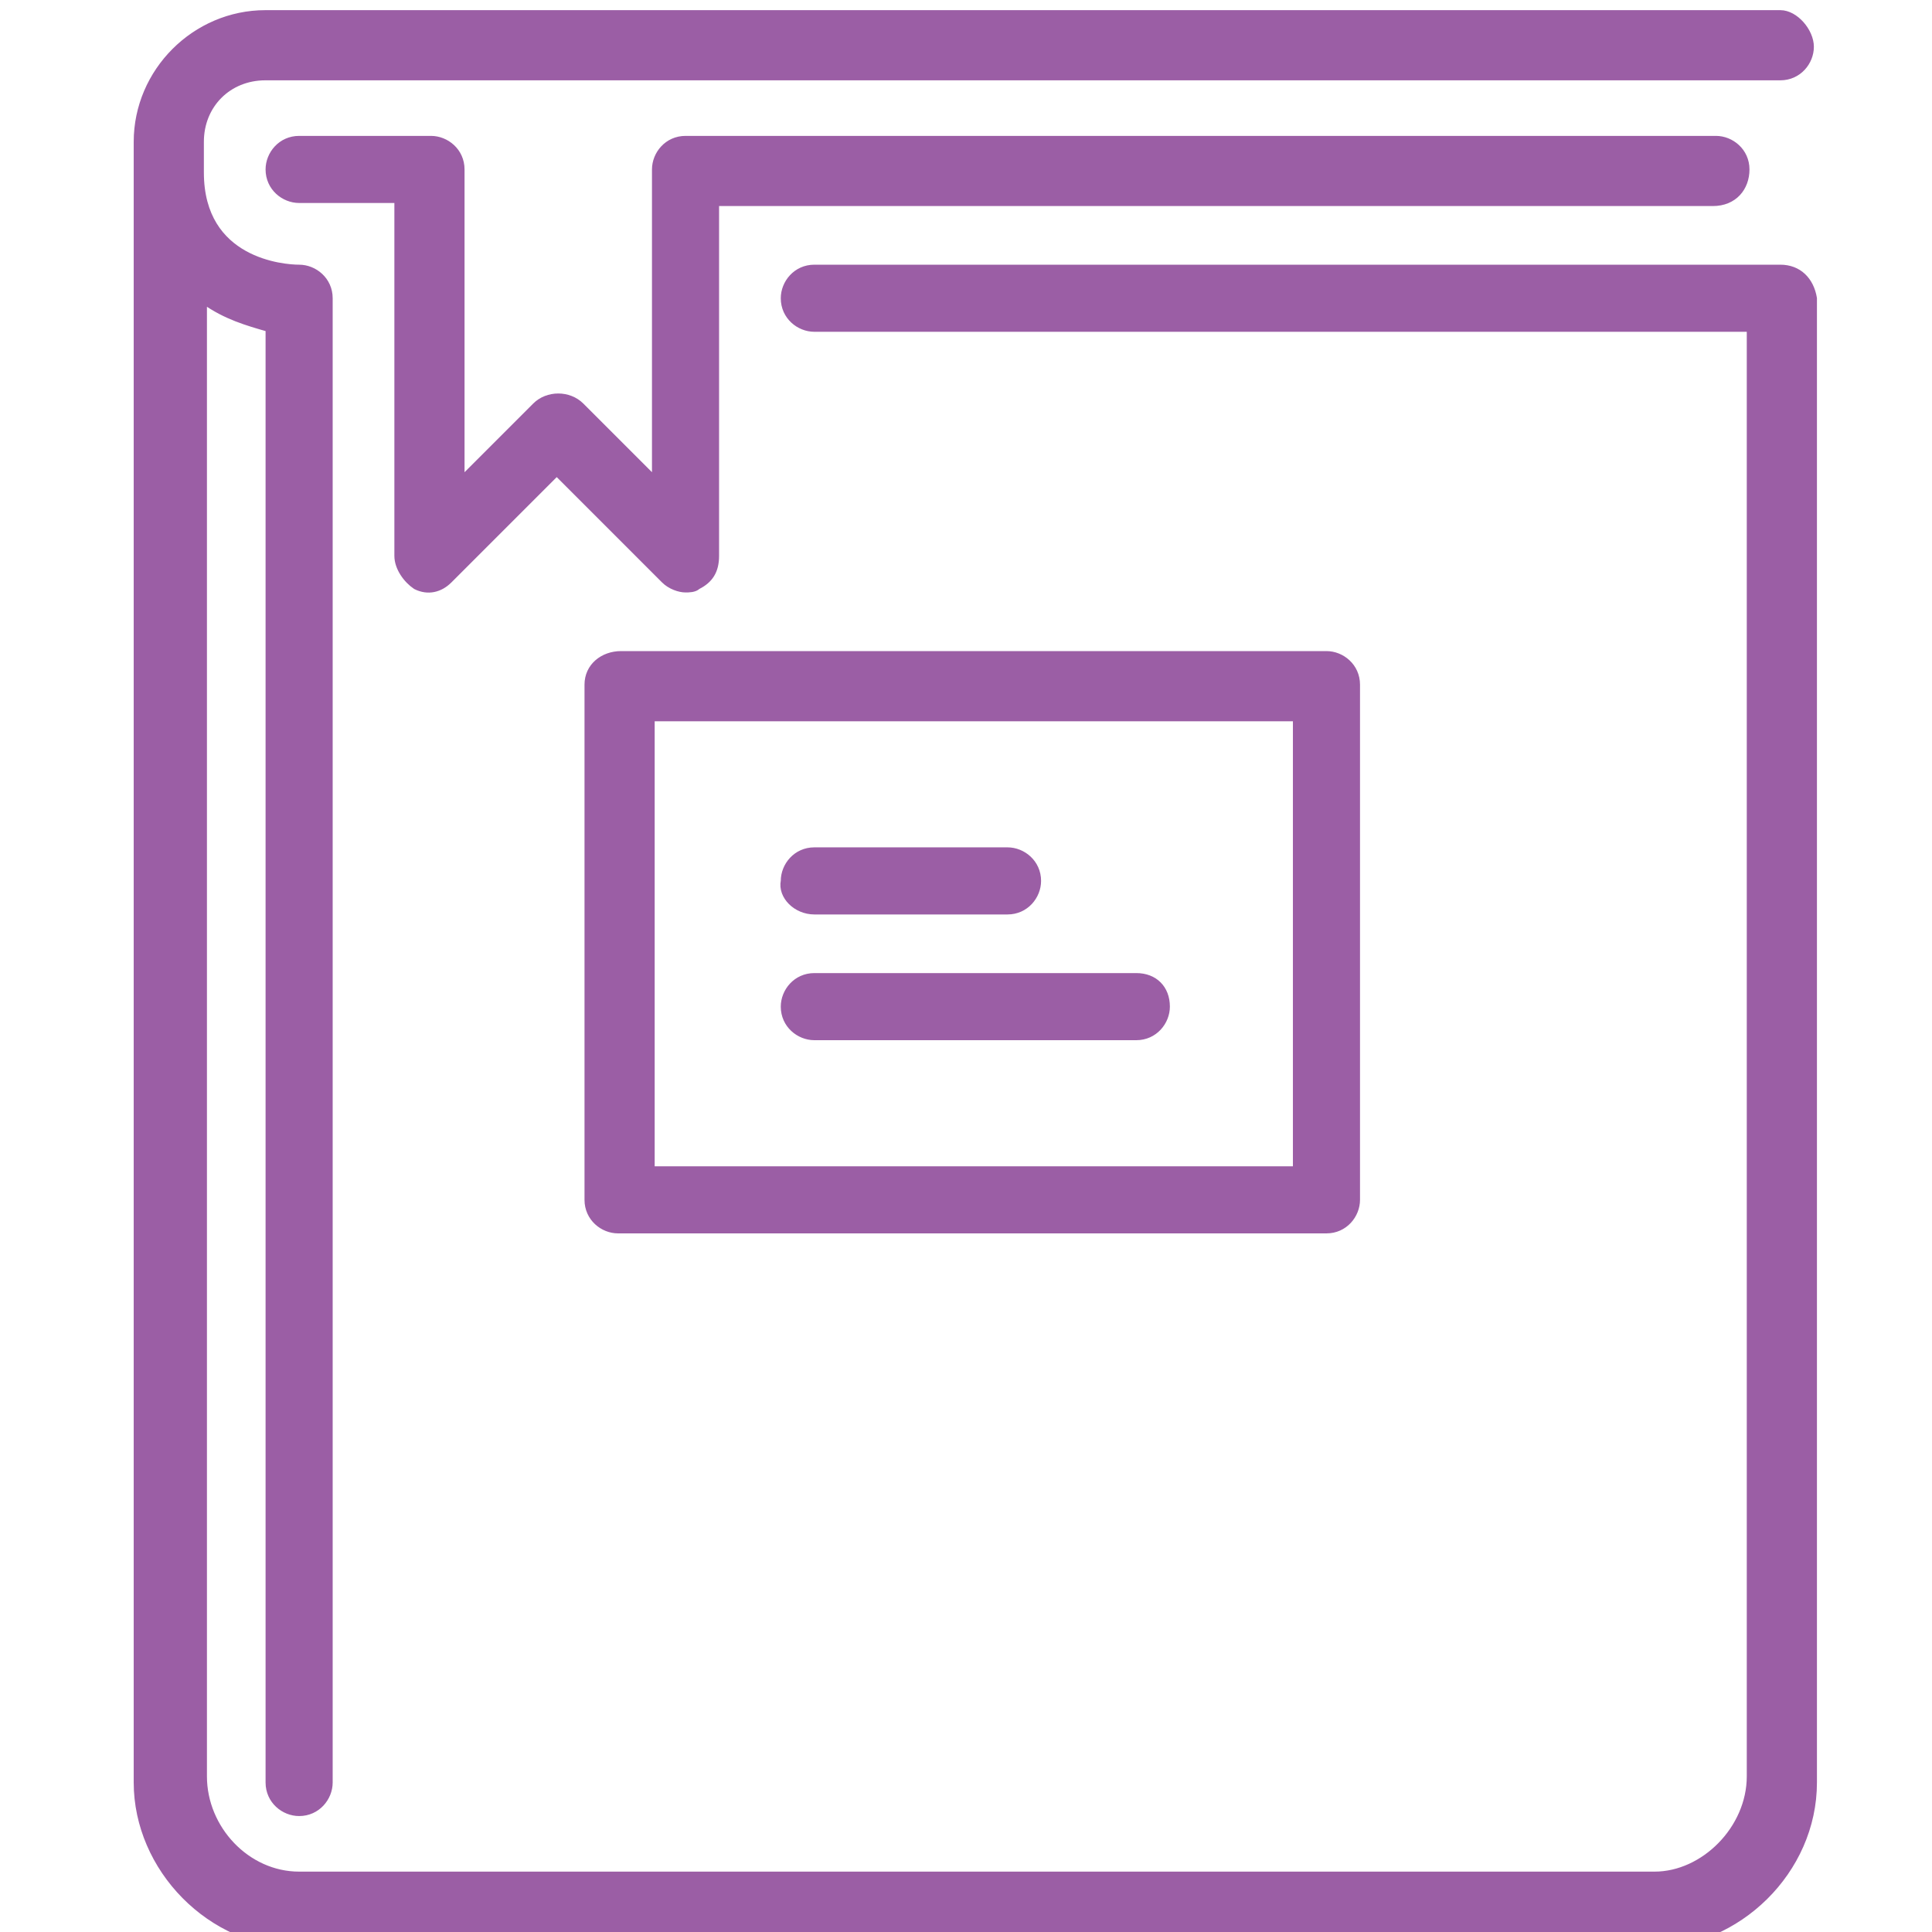
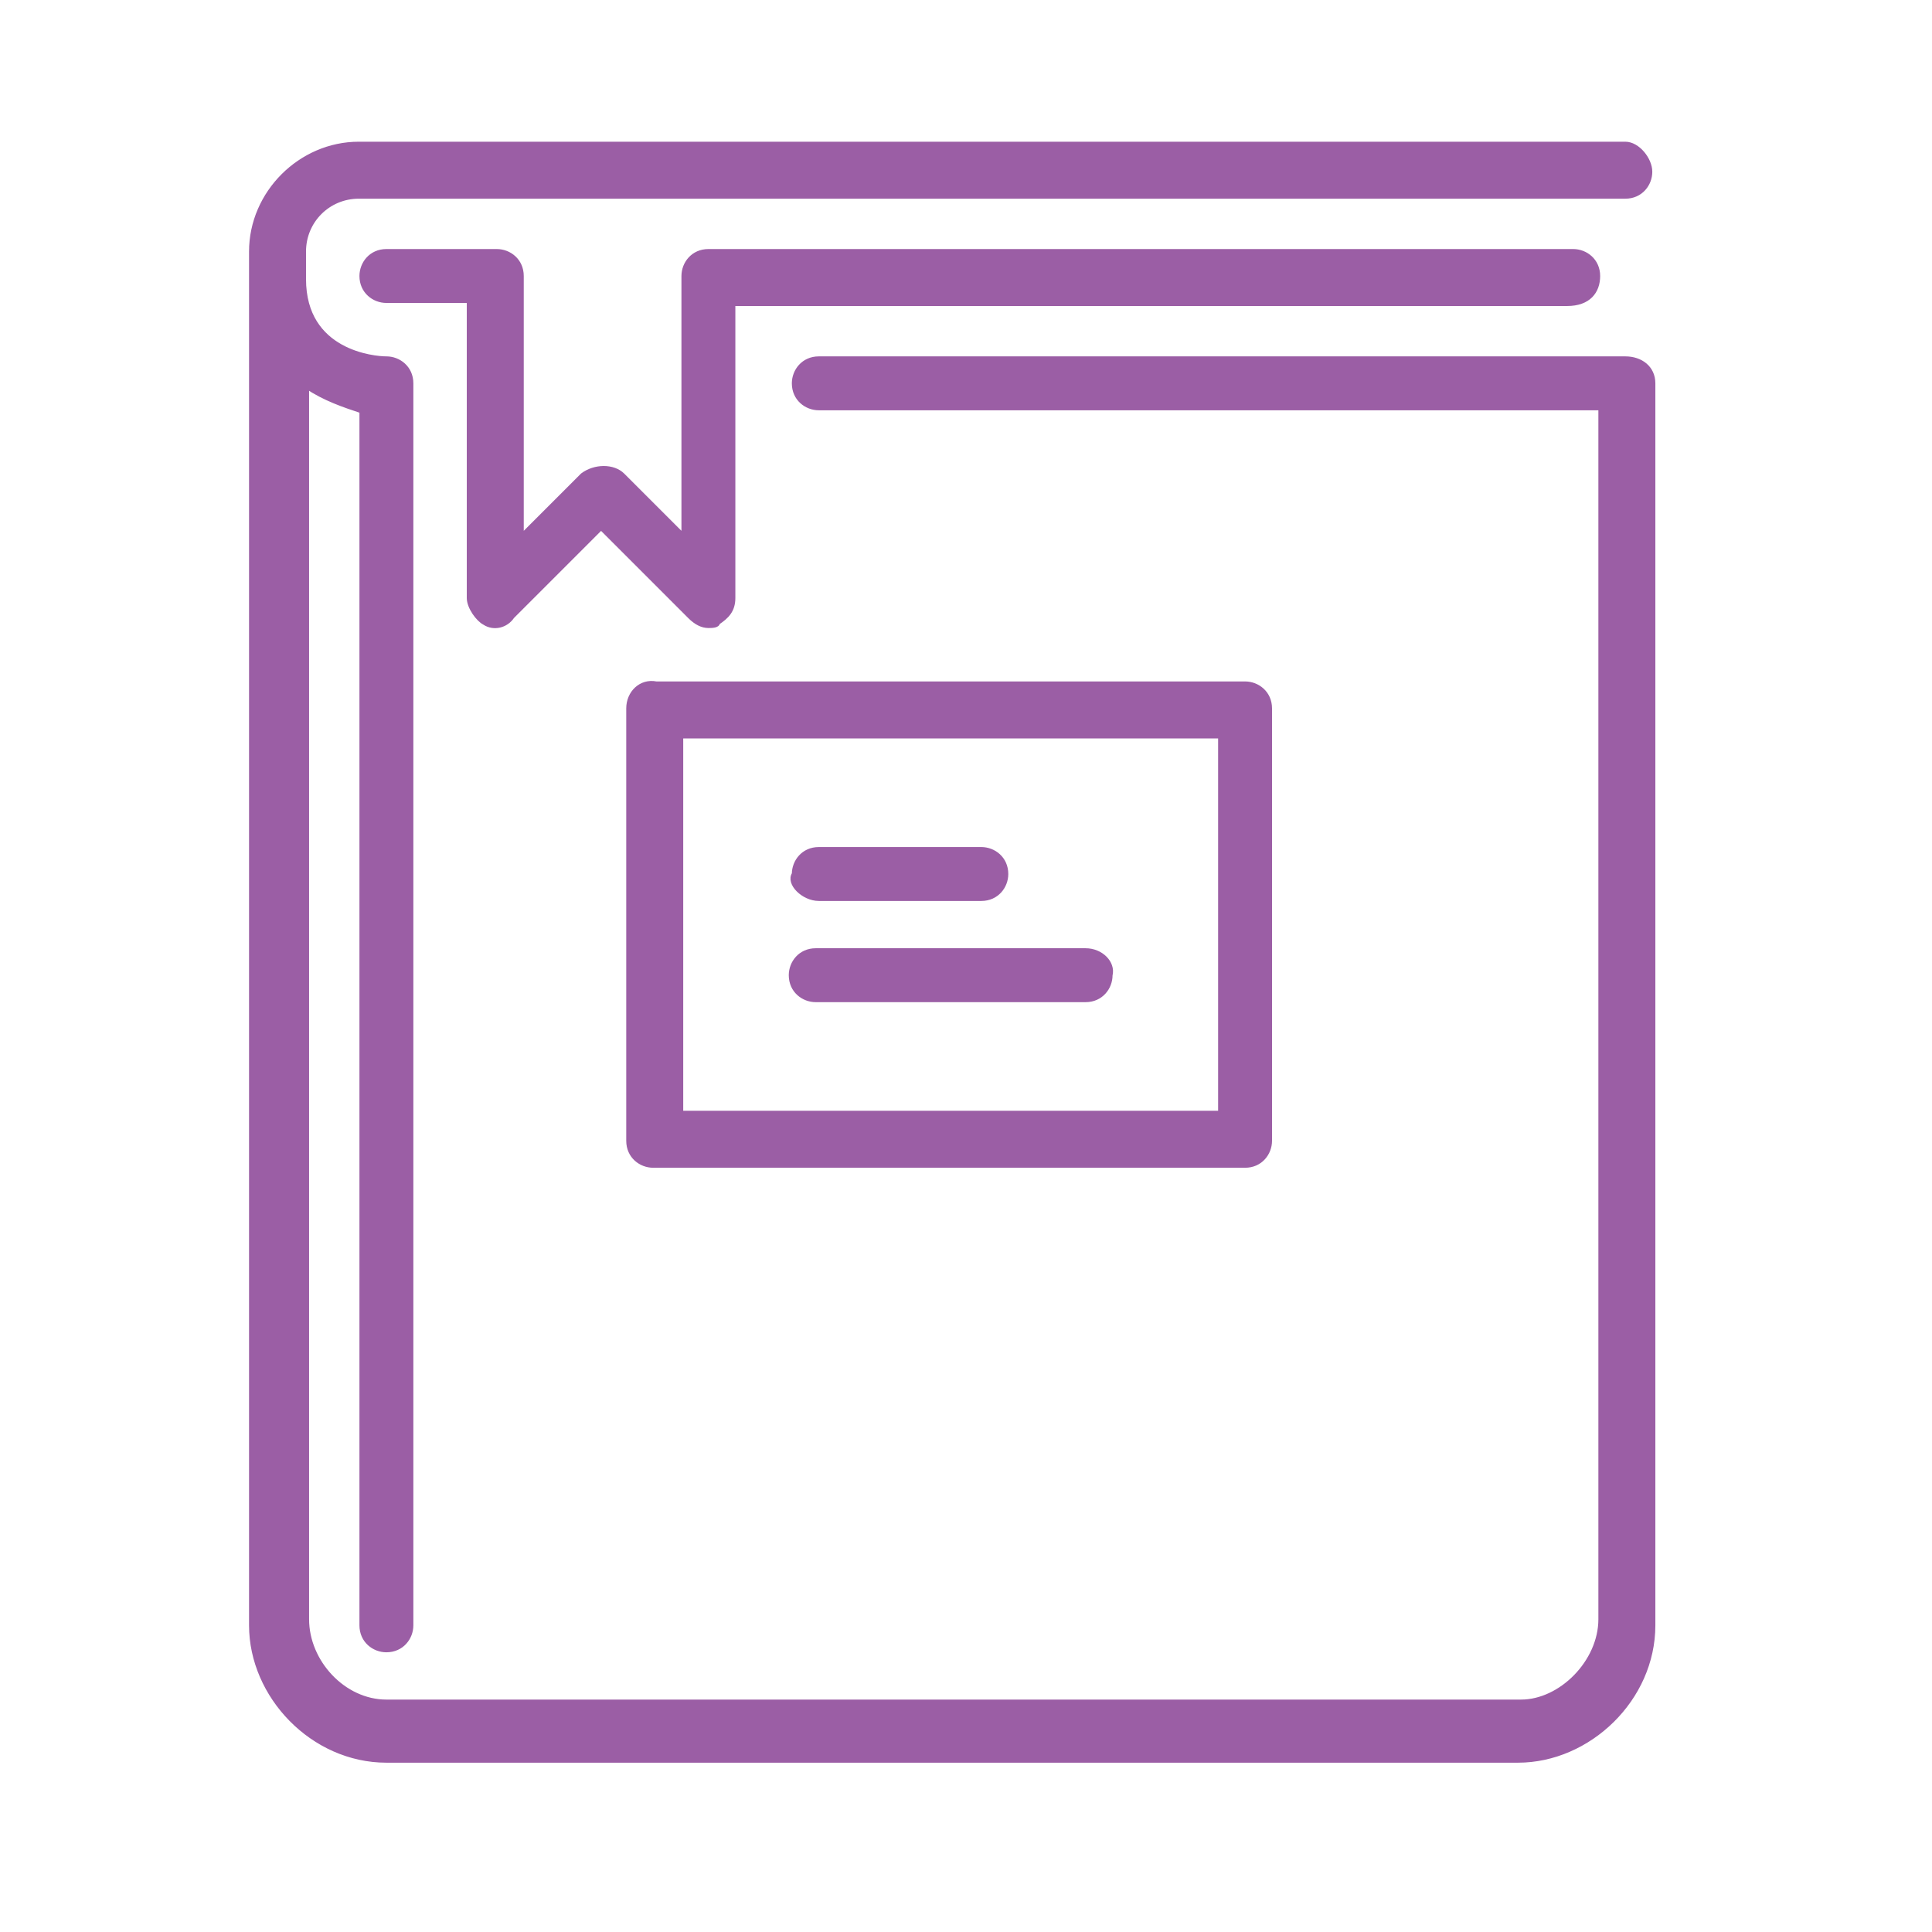
<svg xmlns="http://www.w3.org/2000/svg" width="63px" height="63px" viewBox="0 0 63 63" version="1.1">
  <defs />
-   <g id="Desktop-HD" transform="translate(-649, -1644)">
-     <g id="Group-4-Copy-4" transform="translate(604, 1599)">
-       <g id="educacion" transform="translate(45.75412, 45.82513)">
-         <path id="Shape" fill="#9B5EA5" stroke="#9B5EA5" stroke-width="0.188" d="M25.8,28.9h6.3c0.6,0,1-0.5,1-1c0-0.6-0.5-1-1-1h-6.3c-0.6,0-1,0.5-1,1     C24.7,28.4,25.2,28.9,25.8,28.9z" />
-         <path id="Shape_1_" fill="#9B5EA5" stroke="#9B5EA5" stroke-width="0.188" d="M57.3,7.9H25.8c-0.6,0-1,0.5-1,1c0,0.6,0.5,1,1,1h30.5v47.2c0,1.7-1.5,3.2-3.1,3.2H9     c-1.7,0-3.1-1.5-3.1-3.2V9c0.7,0.5,1.4,0.7,2.1,0.9v47.4c0,0.6,0.5,1,1,1c0.6,0,1-0.5,1-1V8.9c0-0.6-0.5-1-1-1     c-0.5,0-3.2-0.2-3.2-3.1v-1c0-1.2,0.9-2.1,2.1-2.1h49.4c0.6,0,1-0.5,1-1s-0.5-1.1-1-1.1H7.9c-2.3,0-4.2,1.9-4.2,4.2v53.5     c0,2.8,2.4,5.3,5.3,5.3h44.1c2.8,0,5.3-2.4,5.3-5.3V8.9C58.3,8.3,57.9,7.9,57.3,7.9z" />
-         <path id="Shape_2_" fill="#9B5EA5" stroke="#9B5EA5" stroke-width="0.188" d="M56.2,4.7c0-0.6-0.5-1-1-1H21.6c-0.6,0-1,0.5-1,1v10.1l-2.4-2.4c-0.4-0.4-1.1-0.4-1.5,0     l-2.4,2.4V4.7c0-0.6-0.5-1-1-1H9c-0.6,0-1,0.5-1,1c0,0.6,0.5,1,1,1h3.2v11.6c0,0.4,0.3,0.8,0.6,1c0.4,0.2,0.8,0.1,1.1-0.2     l3.5-3.5l3.5,3.5c0.2,0.2,0.5,0.3,0.7,0.3c0.1,0,0.3,0,0.4-0.1c0.4-0.2,0.6-0.5,0.6-1V5.8h32.5C55.8,5.8,56.2,5.3,56.2,4.7z" />
-         <path id="Shape_3_" fill="#9B5EA5" stroke="#9B5EA5" stroke-width="0.188" d="M18.4,21.5v16.8c0,0.6,0.5,1,1,1h23.1c0.6,0,1-0.5,1-1V21.5c0-0.6-0.5-1-1-1H19.5     C18.9,20.5,18.4,20.9,18.4,21.5z M20.5,22.6h21v14.7h-21V22.6z" />
-         <path id="Shape_4_" fill="#9B5EA5" stroke="#9B5EA5" stroke-width="0.188" d="M36.3,31H25.8c-0.6,0-1,0.5-1,1c0,0.6,0.5,1,1,1h10.5c0.6,0,1-0.5,1-1     C37.3,31.4,36.9,31,36.3,31z" />
-       </g>
-     </g>
+   <g>
+     <path fill="#9B5EA5" stroke="#9B5EA5" stroke-width="0.158" d="M26.7,29.3h5.3c0.5,0,0.8-0.4,0.8-0.8c0-0.5-0.4-0.8-0.8-0.8h-5.3c-0.5,0-0.8,0.4-0.8,0.8     C25.7,28.8,26.2,29.3,26.7,29.3z" />
+     <path fill="#9B5EA5" stroke="#9B5EA5" stroke-width="0.158" d="M53,11.7H26.7c-0.5,0-0.8,0.4-0.8,0.8c0,0.5,0.4,0.8,0.8,0.8h25.5v39.5c0,1.4-1.3,2.7-2.6,2.7     h-37c-1.4,0-2.6-1.3-2.6-2.7V12.6c0.6,0.4,1.2,0.6,1.8,0.8V53c0,0.5,0.4,0.8,0.8,0.8c0.5,0,0.8-0.4,0.8-0.8V12.5     c0-0.5-0.4-0.8-0.8-0.8s-2.7-0.2-2.7-2.6V8.2c0-1,0.8-1.8,1.8-1.8H53c0.5,0,0.8-0.4,0.8-0.8c0-0.4-0.4-0.9-0.8-0.9H11.7     c-1.9,0-3.5,1.6-3.5,3.5V53c0,2.3,2,4.4,4.4,4.4h36.9c2.3,0,4.4-2,4.4-4.4V12.5C53.9,12,53.5,11.7,53,11.7z" />
+     <path fill="#9B5EA5" stroke="#9B5EA5" stroke-width="0.158" d="M52.1,9c0-0.5-0.4-0.8-0.8-0.8H23.1c-0.5,0-0.8,0.4-0.8,0.8v8.5l-2-2c-0.3-0.3-0.9-0.3-1.3,0     l-2,2V9c0-0.5-0.4-0.8-0.8-0.8h-3.6c-0.5,0-0.8,0.4-0.8,0.8c0,0.5,0.4,0.8,0.8,0.8h2.7v9.7c0,0.3,0.3,0.7,0.5,0.8     c0.3,0.2,0.7,0.1,0.9-0.2l2.9-2.9l2.9,2.9c0.2,0.2,0.4,0.3,0.6,0.3c0.1,0,0.3,0,0.3-0.1c0.3-0.2,0.5-0.4,0.5-0.8V9.9h27.2     C51.8,9.9,52.1,9.5,52.1,9z" />
+     <path fill="#9B5EA5" stroke="#9B5EA5" stroke-width="0.158" d="M20.5,23.1v14.1c0,0.5,0.4,0.8,0.8,0.8h19.3c0.5,0,0.8-0.4,0.8-0.8V23.1     c0-0.5-0.4-0.8-0.8-0.8H21.4C20.9,22.2,20.5,22.6,20.5,23.1z M22.2,24h17.6v12.3H22.2V24z" />
+     <path fill="#9B5EA5" stroke="#9B5EA5" stroke-width="0.158" d="M35.4,31h-8.8c-0.5,0-0.8,0.4-0.8,0.8c0,0.5,0.4,0.8,0.8,0.8h8.8c0.5,0,0.8-0.4,0.8-0.8     C36.3,31.4,35.9,31,35.4,31z" />
  </g>
</svg>
